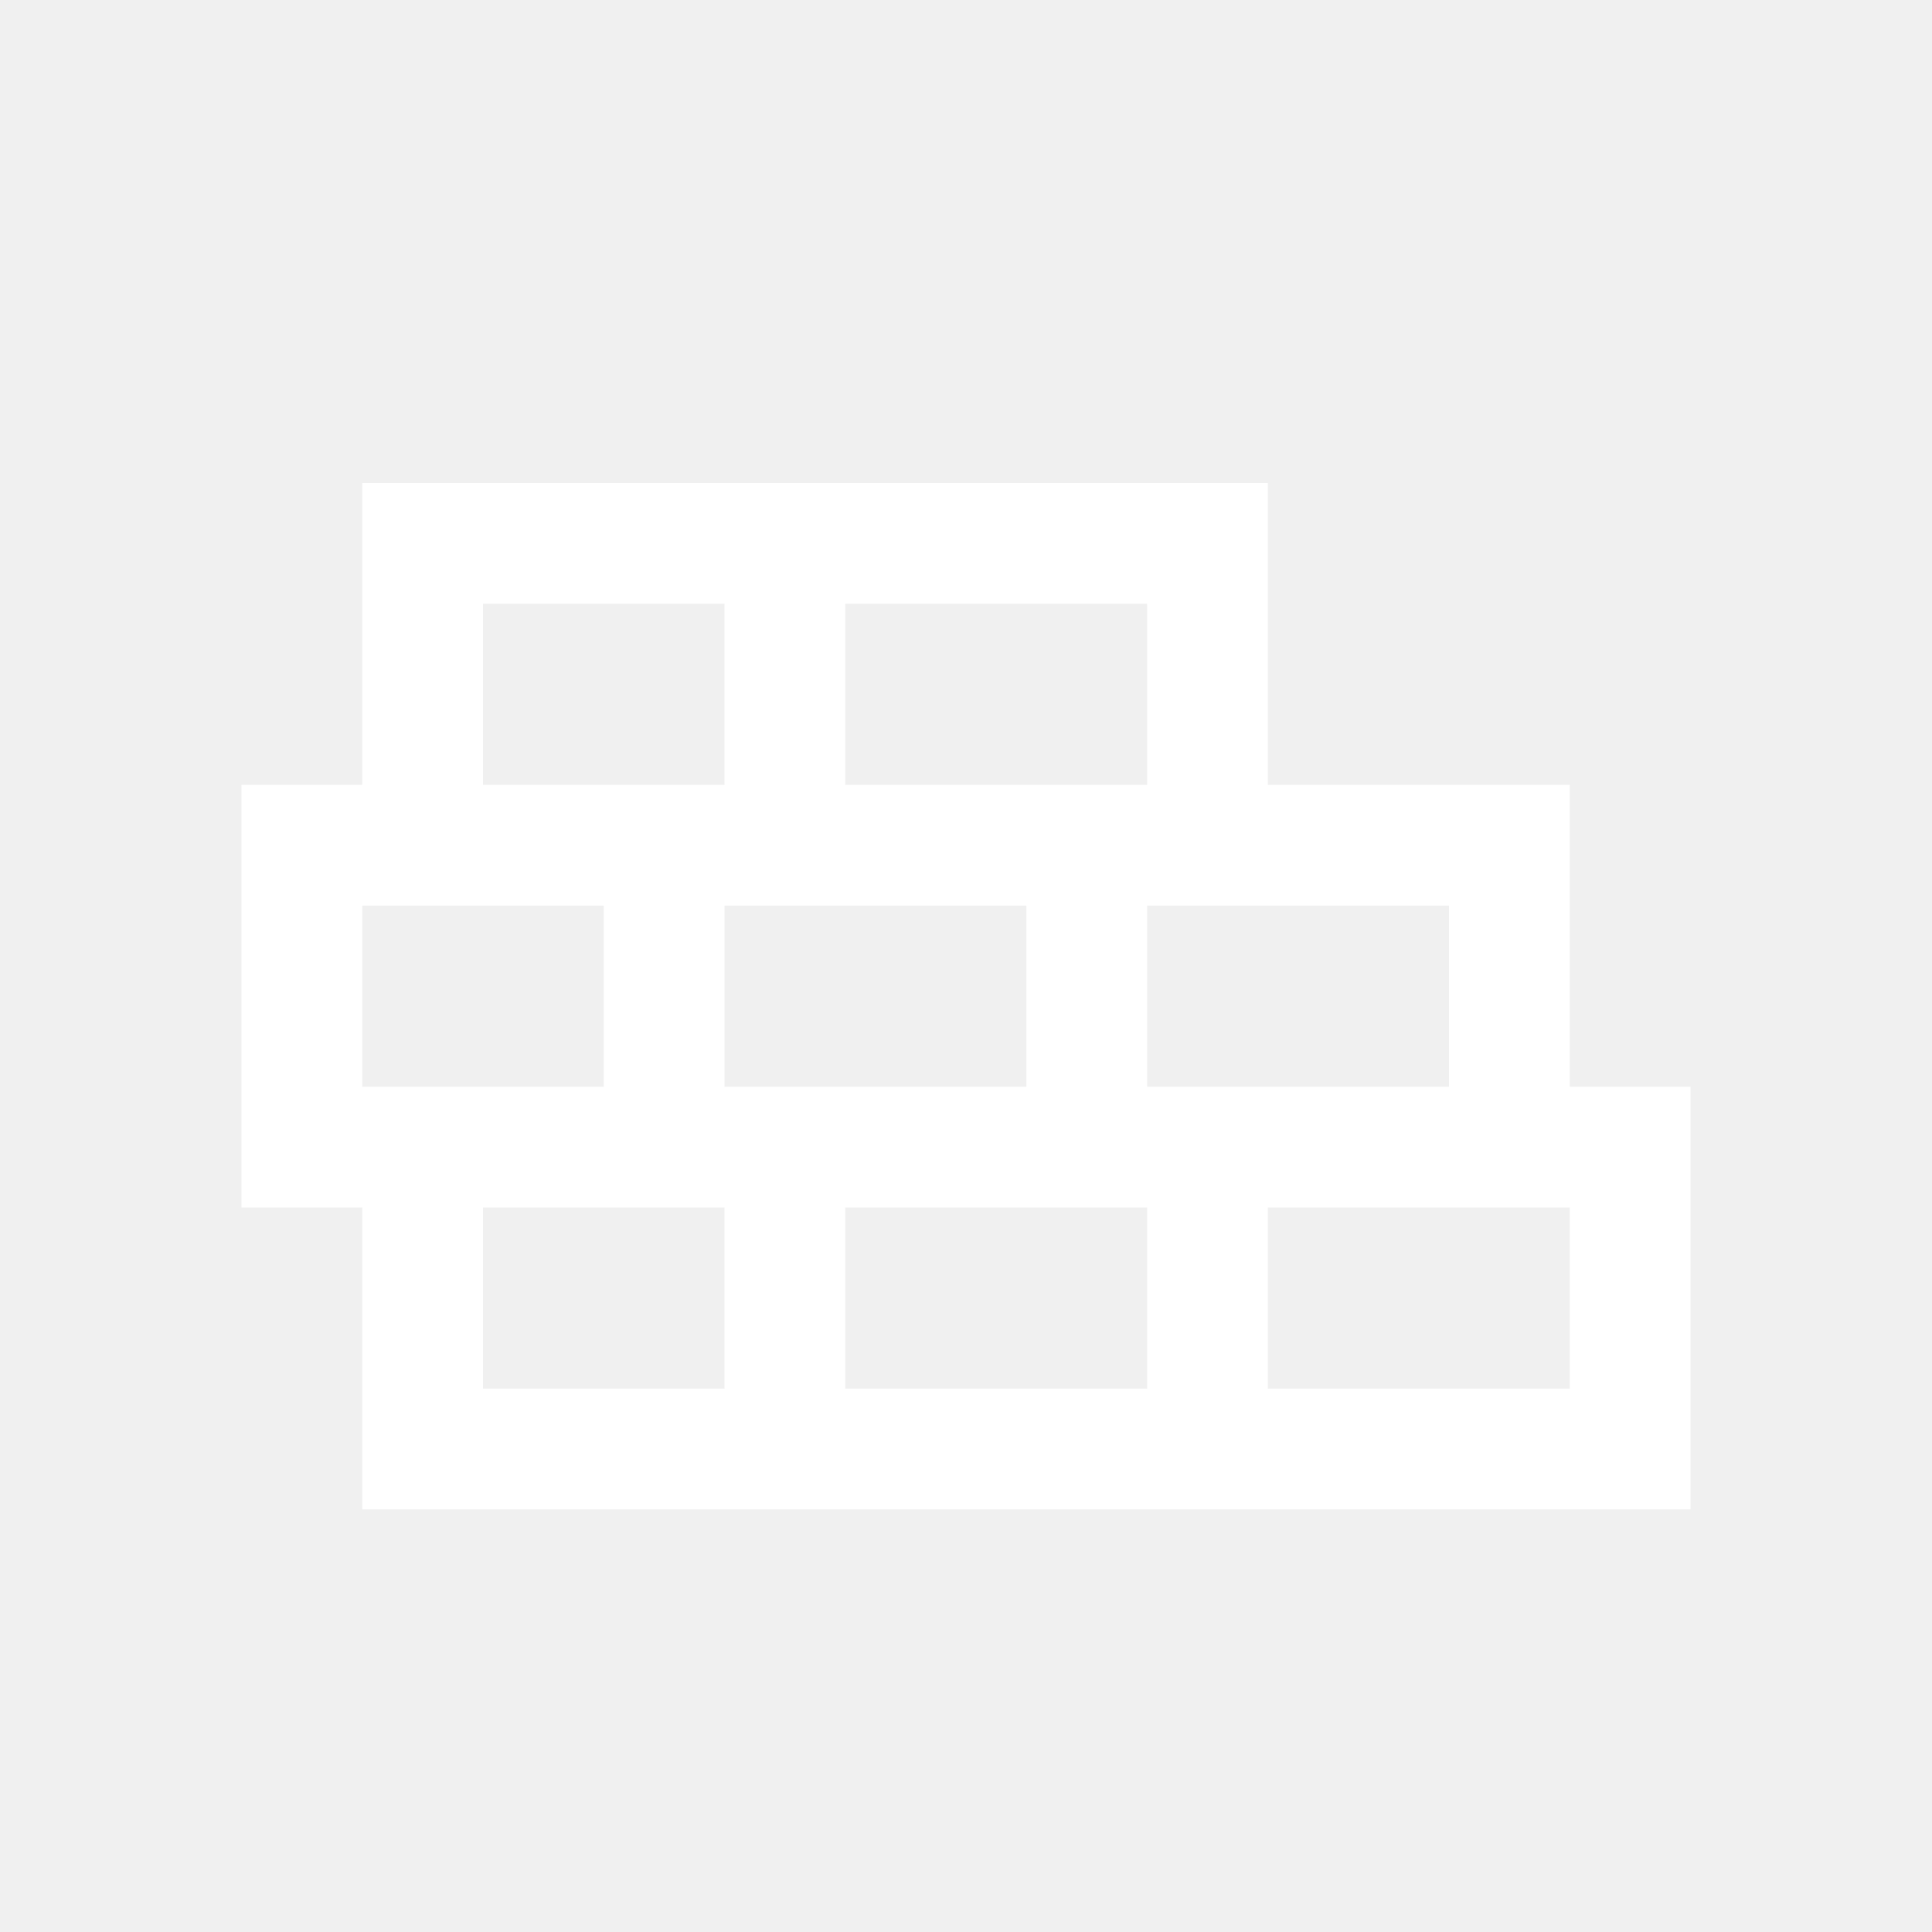
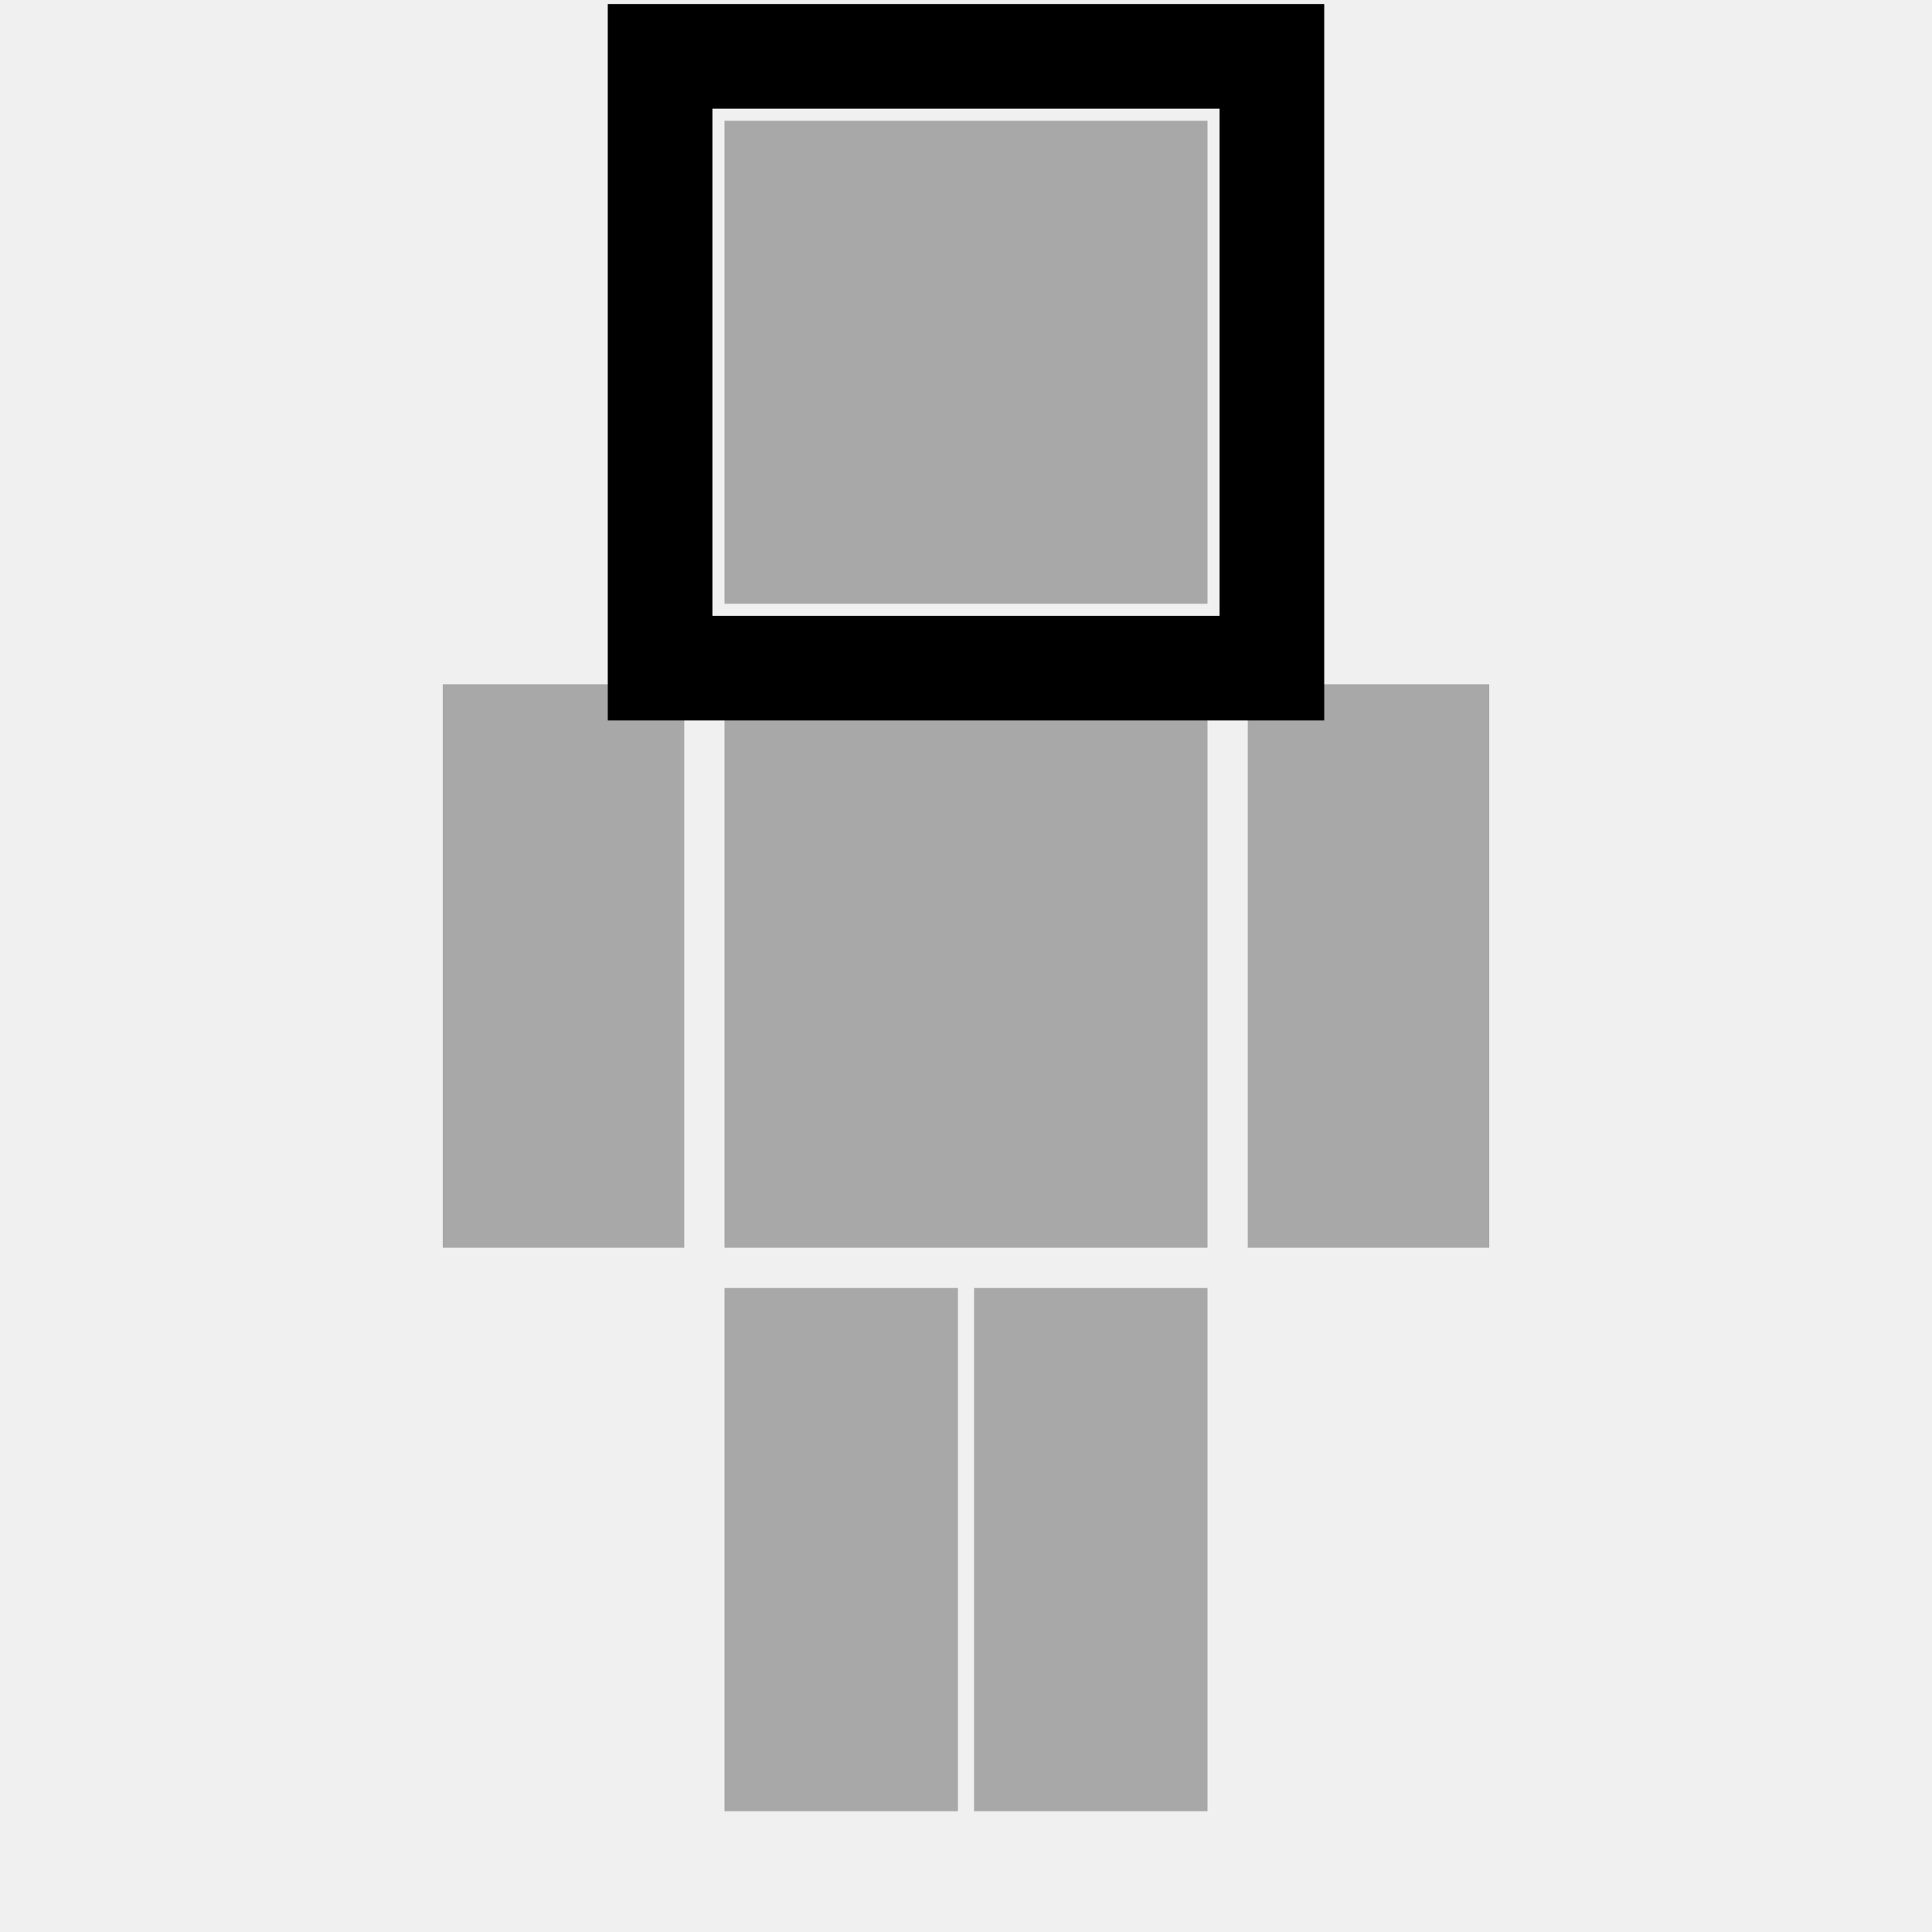
- <svg xmlns="http://www.w3.org/2000/svg" width="800px" height="800px" viewBox="0 0 24 24" fill="none">
-   <path fill-rule="evenodd" clip-rule="evenodd" d="M19.5 17.25L15.75 17.25L15.75 15L19.5 15L19.5 17.25ZM19.5 13.5L19.5 9.75L15.75 9.75L15.75 6L10.5 6L9 6L4.5 6L4.5 9.75L3 9.75L3 15L4.5 15L4.5 18.75L9 18.75L10.5 18.75L14.25 18.75L15.75 18.75L21 18.75L21 13.5L19.5 13.5ZM18 13.5L18 11.25L15.75 11.25L14.25 11.25L14.25 13.5L15.75 13.5L18 13.5ZM14.25 15L12.75 15L10.5 15L10.5 17.25L14.25 17.25L14.25 15ZM12.75 11.25L12.75 13.5L9 13.5L9 11.25L10.5 11.25L12.75 11.25ZM9 15L9 17.25L6 17.25L6 15L9 15ZM14.25 7.5L10.5 7.5L10.5 9.75L14.25 9.75L14.25 7.5ZM4.5 11.25L4.5 13.5L7.5 13.5L7.5 11.25L4.5 11.25ZM6 9.75L9 9.75L9 7.5L6 7.5L6 9.75Z" fill="#ffffff" />
+ <svg xmlns="http://www.w3.org/2000/svg" viewBox="0 0 24 24" width="24" height="24">
+   <rect x="9" y="1.5" width="6" height="6" fill="currentColor" opacity="0.3" />
+   <rect x="9" y="8.5" width="6" height="7" fill="currentColor" opacity="0.3" />
+   <rect x="5.5" y="8.5" width="3" height="7" fill="currentColor" opacity="0.3" />
+   <rect x="15.5" y="8.5" width="3" height="7" fill="currentColor" opacity="0.3" />
+   <rect x="9" y="16" width="2.9" height="6.5" fill="currentColor" opacity="0.3" />
+   <rect x="12.1" y="16" width="2.9" height="6.5" fill="currentColor" opacity="0.3" />
+   <rect x="8.2" y="0.7" width="7.6" height="7.6" fill="none" stroke="currentColor" stroke-width="1.3" />
</svg>
